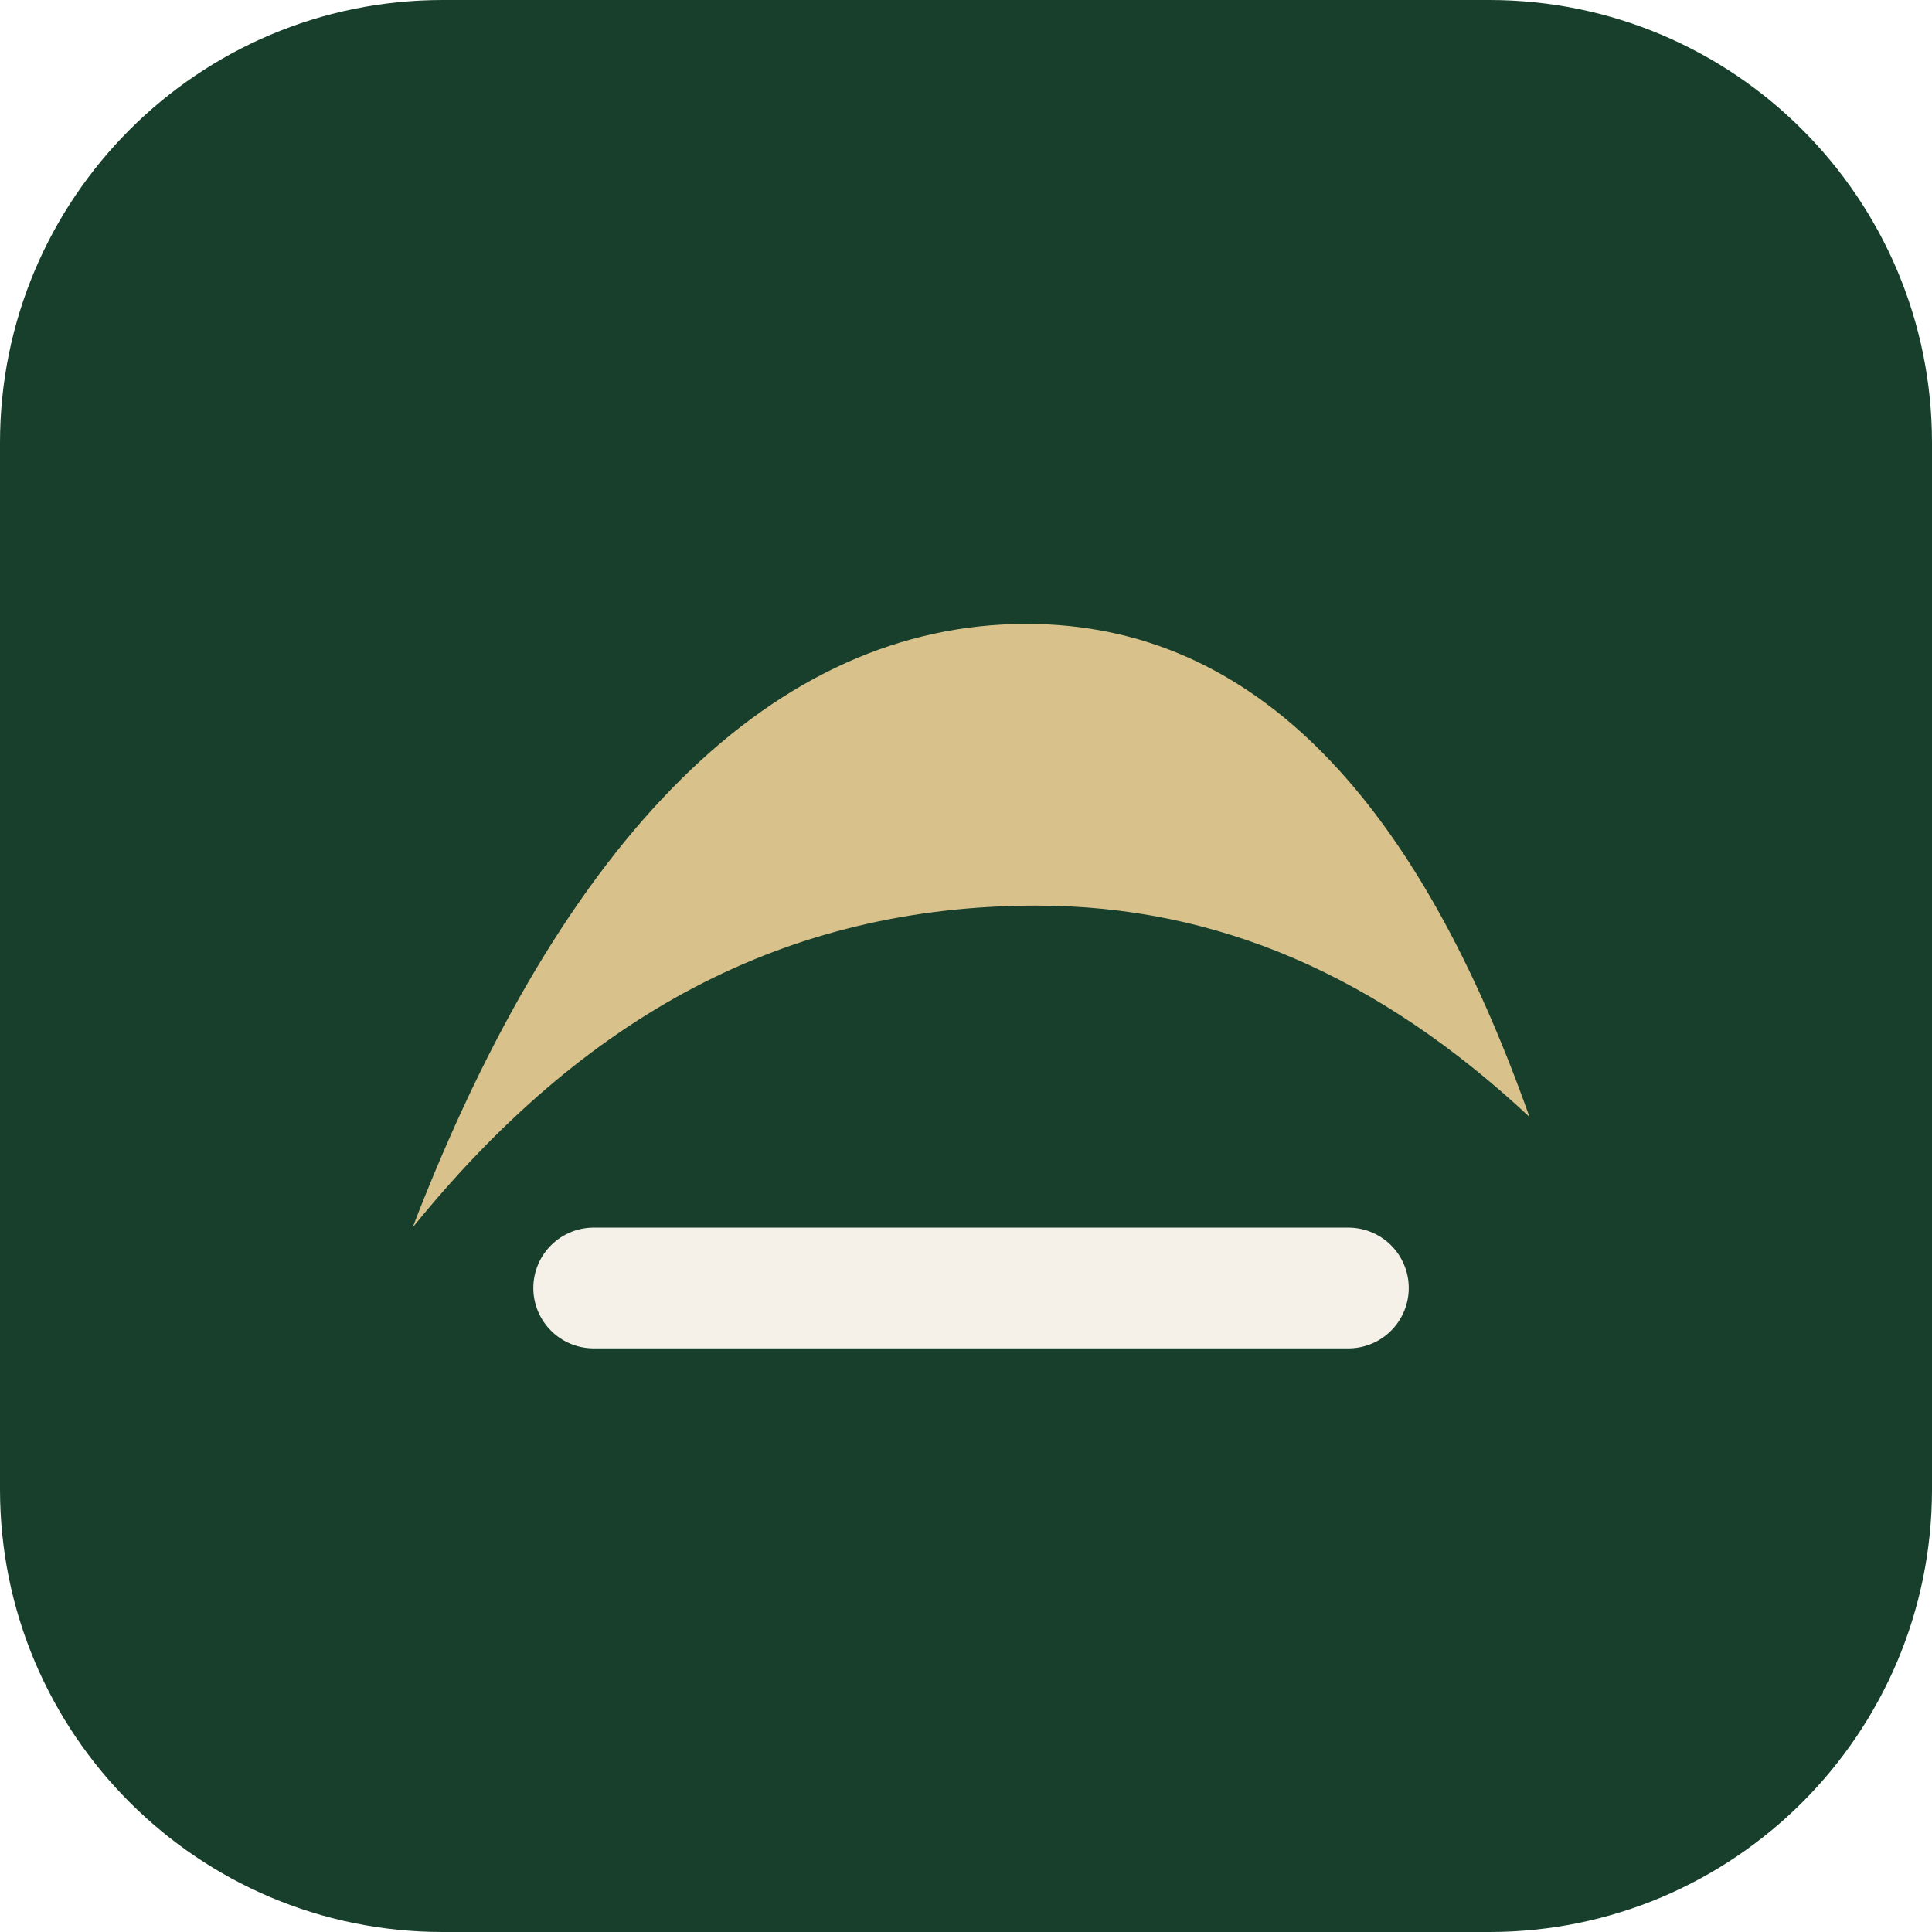
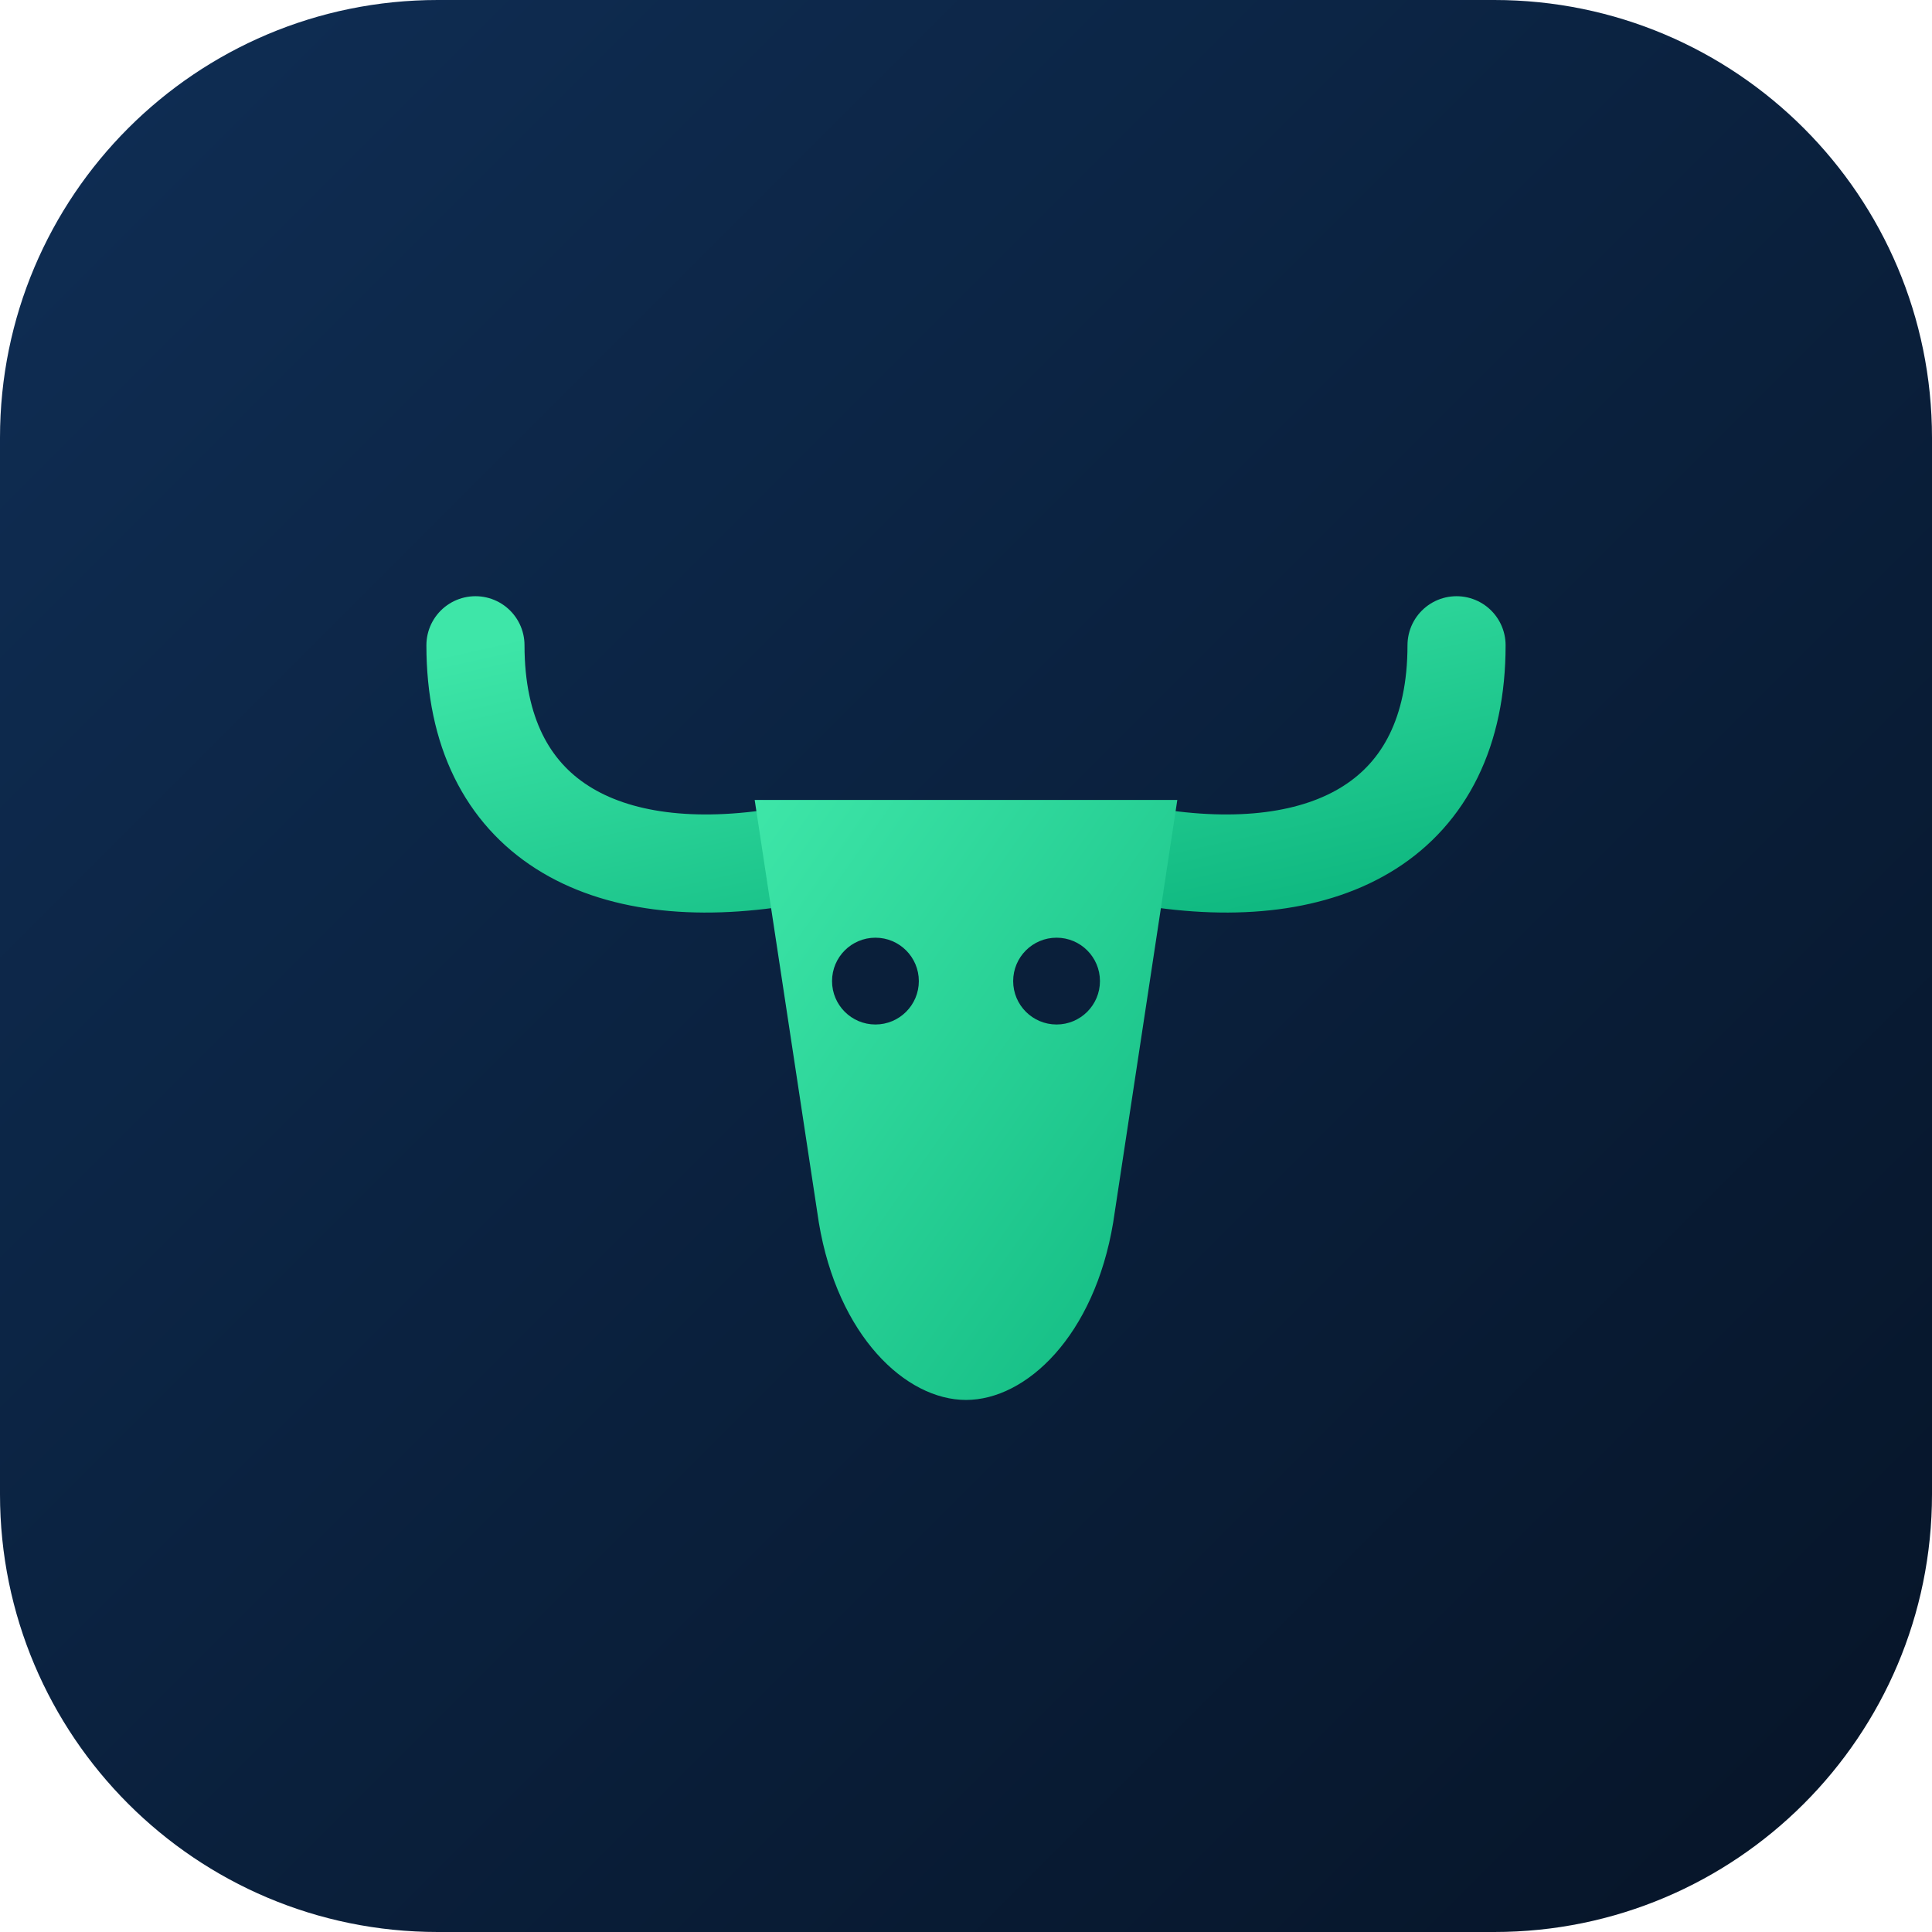
- <svg xmlns="http://www.w3.org/2000/svg" viewBox="0 0 192 192">
-   <rect width="192" height="192" rx="44" fill="#173f2c" />
-   <path d="M41 122c15-39 36-60 61-60 23 0 39 18 50 49-15-14-31-21-49-21-25 0-45 11-62 32Z" fill="#d8c18b" />
-   <path d="M59 128h75" stroke="#f5f1e8" stroke-width="12" stroke-linecap="round" />
+ <svg xmlns="http://www.w3.org/2000/svg" viewBox="0 0 512 512">
+   <defs>
+     <linearGradient id="g" x1="0" y1="0" x2="1" y2="1">
+       <stop offset="0" stop-color="#3ee6a8" />
+       <stop offset="1" stop-color="#10b981" />
+     </linearGradient>
+     <linearGradient id="b" x1="0" y1="0" x2="1" y2="1">
+       <stop offset="0" stop-color="#0f2e55" />
+       <stop offset="1" stop-color="#061427" />
+     </linearGradient>
+   </defs>
+   <rect width="512" height="512" rx="116" fill="url(#b)" />
+   <g transform="translate(96.0 96.0) scale(10.0)">
+     <path d="M3 7.5c0 4.6 3.4 6.4 8.2 5.6M29 7.5c0 4.6-3.4 6.4-8.2 5.6" fill="none" stroke="url(#g)" stroke-width="2.6" stroke-linecap="round" />
+     <path d="M10.4 11.6h11.2l-1.7 11.2c-.5 3-2.3 4.7-3.9 4.7s-3.4-1.7-3.9-4.7l-1.7-11.2Z" fill="url(#g)" />
+     <circle cx="13.6" cy="16.4" r="1.15" fill="#0a1f3a" />
+     <circle cx="18.4" cy="16.4" r="1.15" fill="#0a1f3a" />
+   </g>
</svg>
